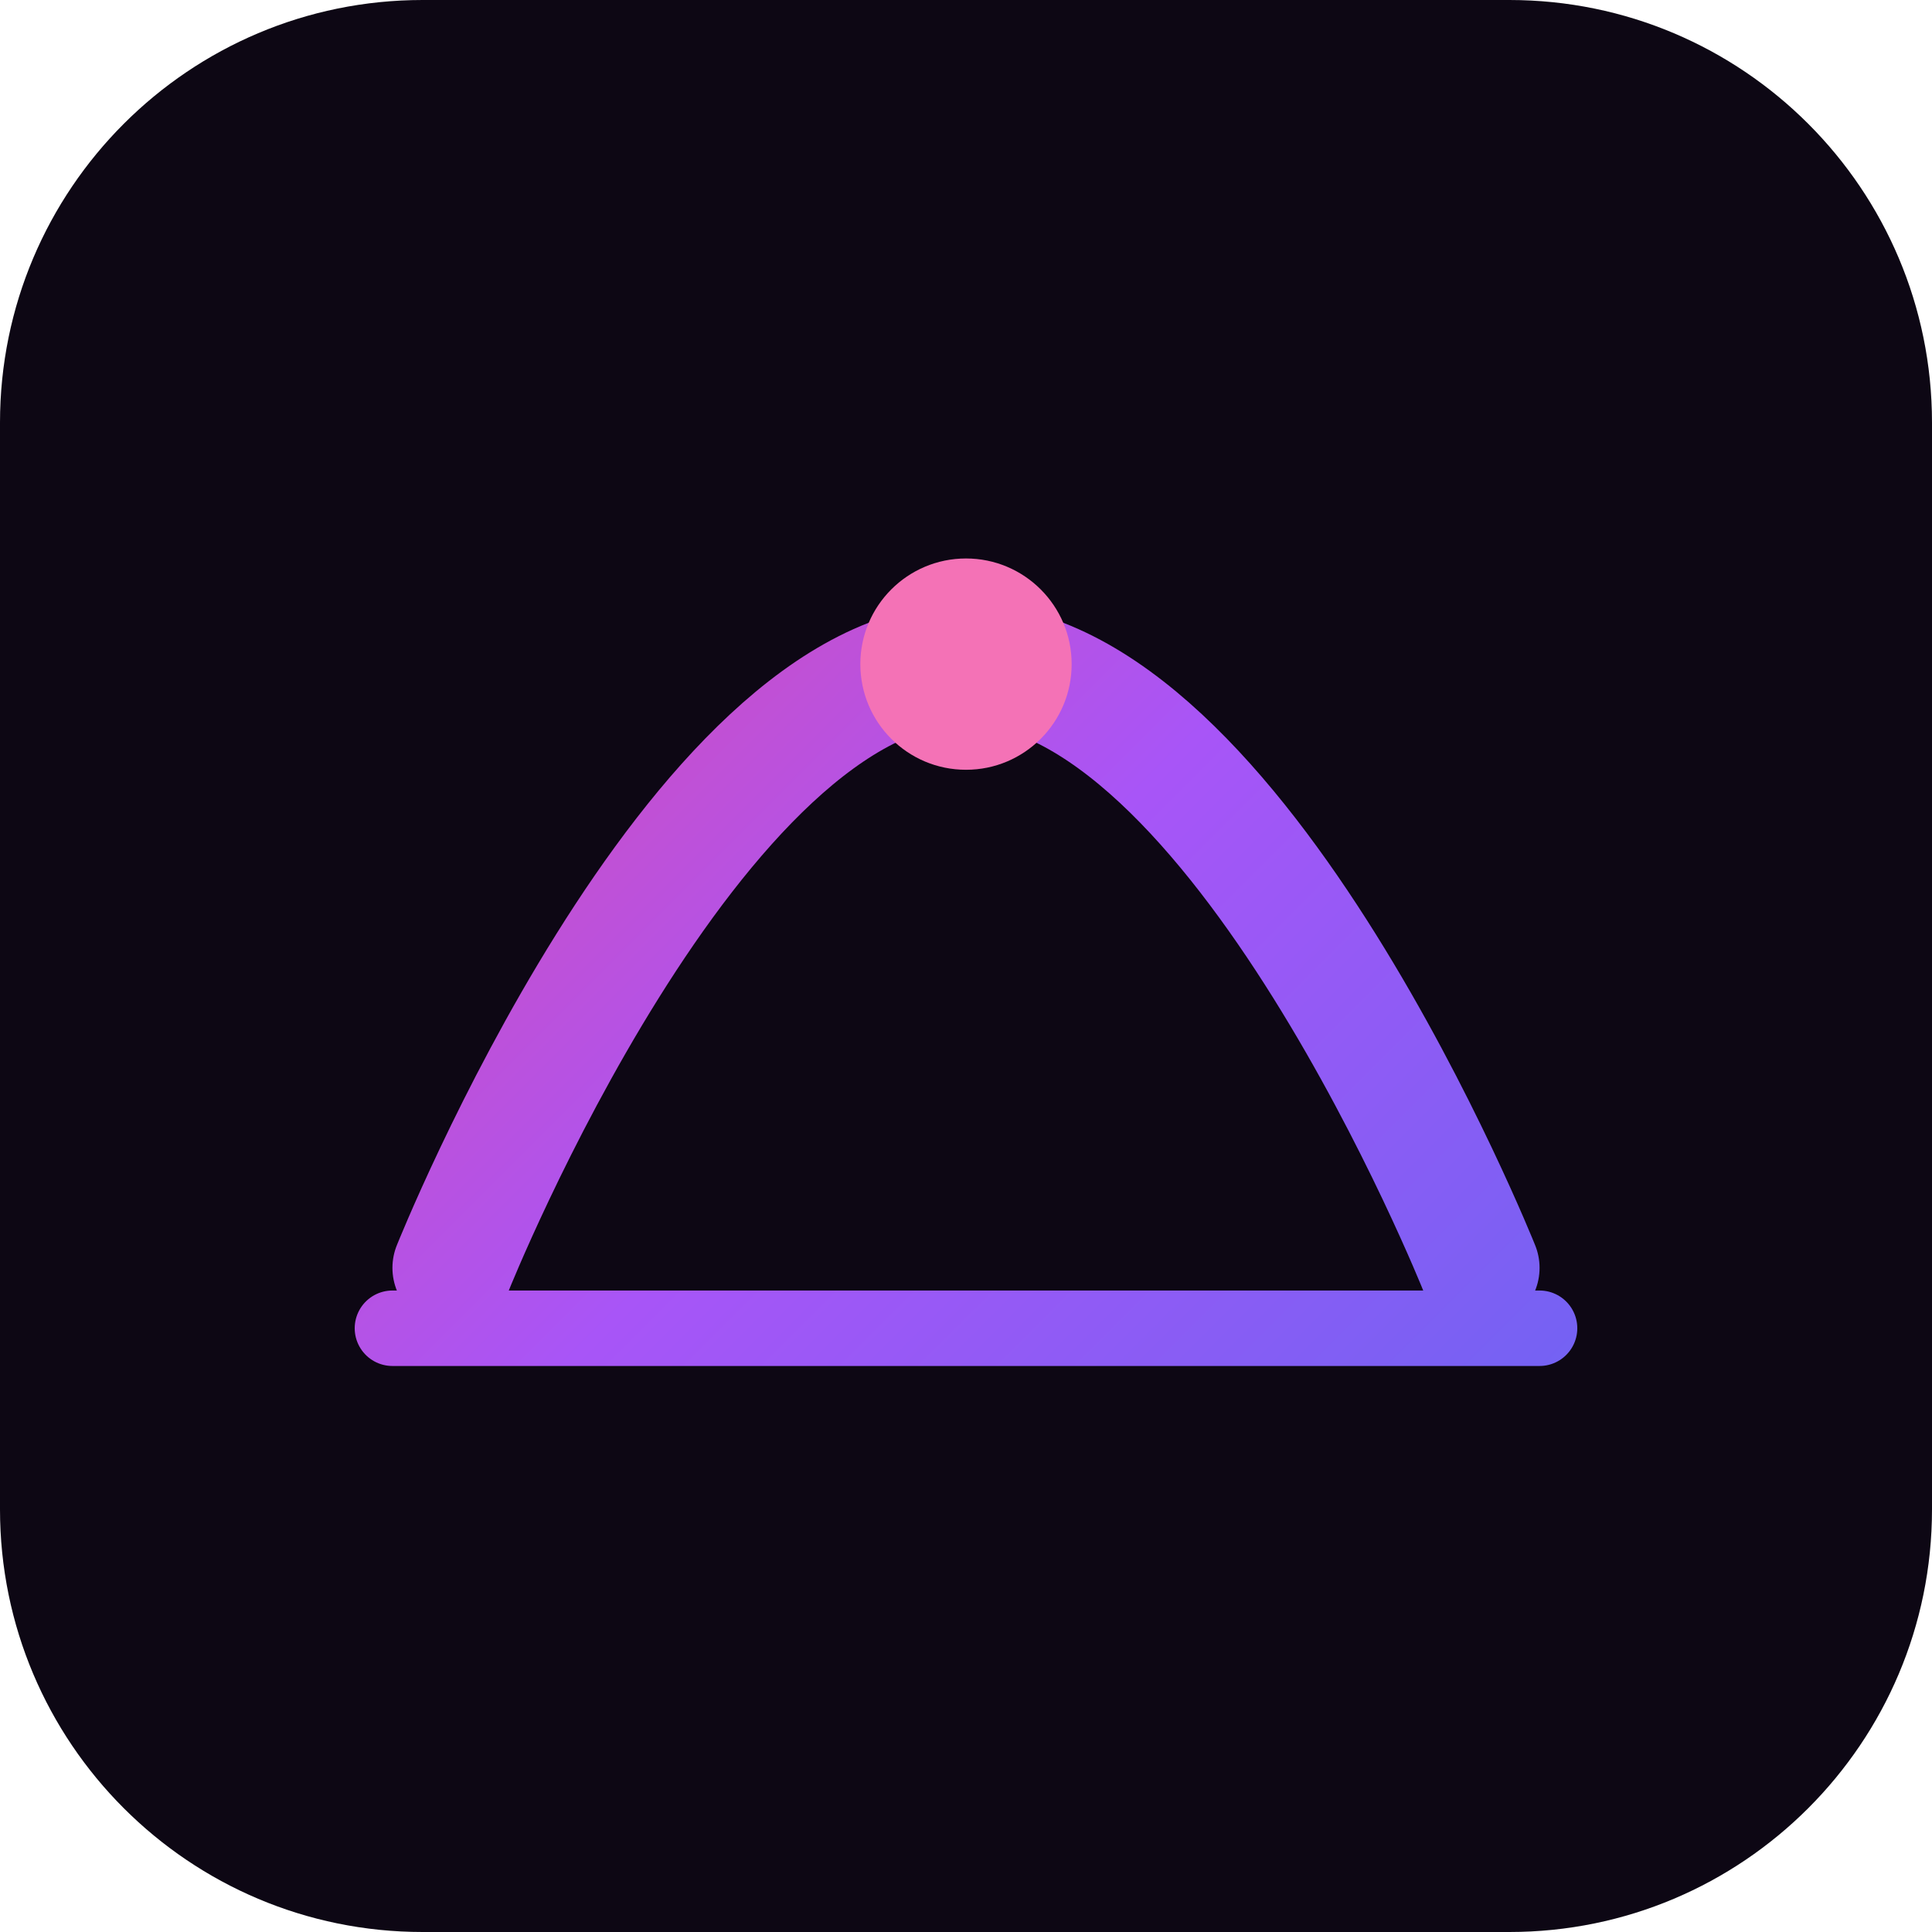
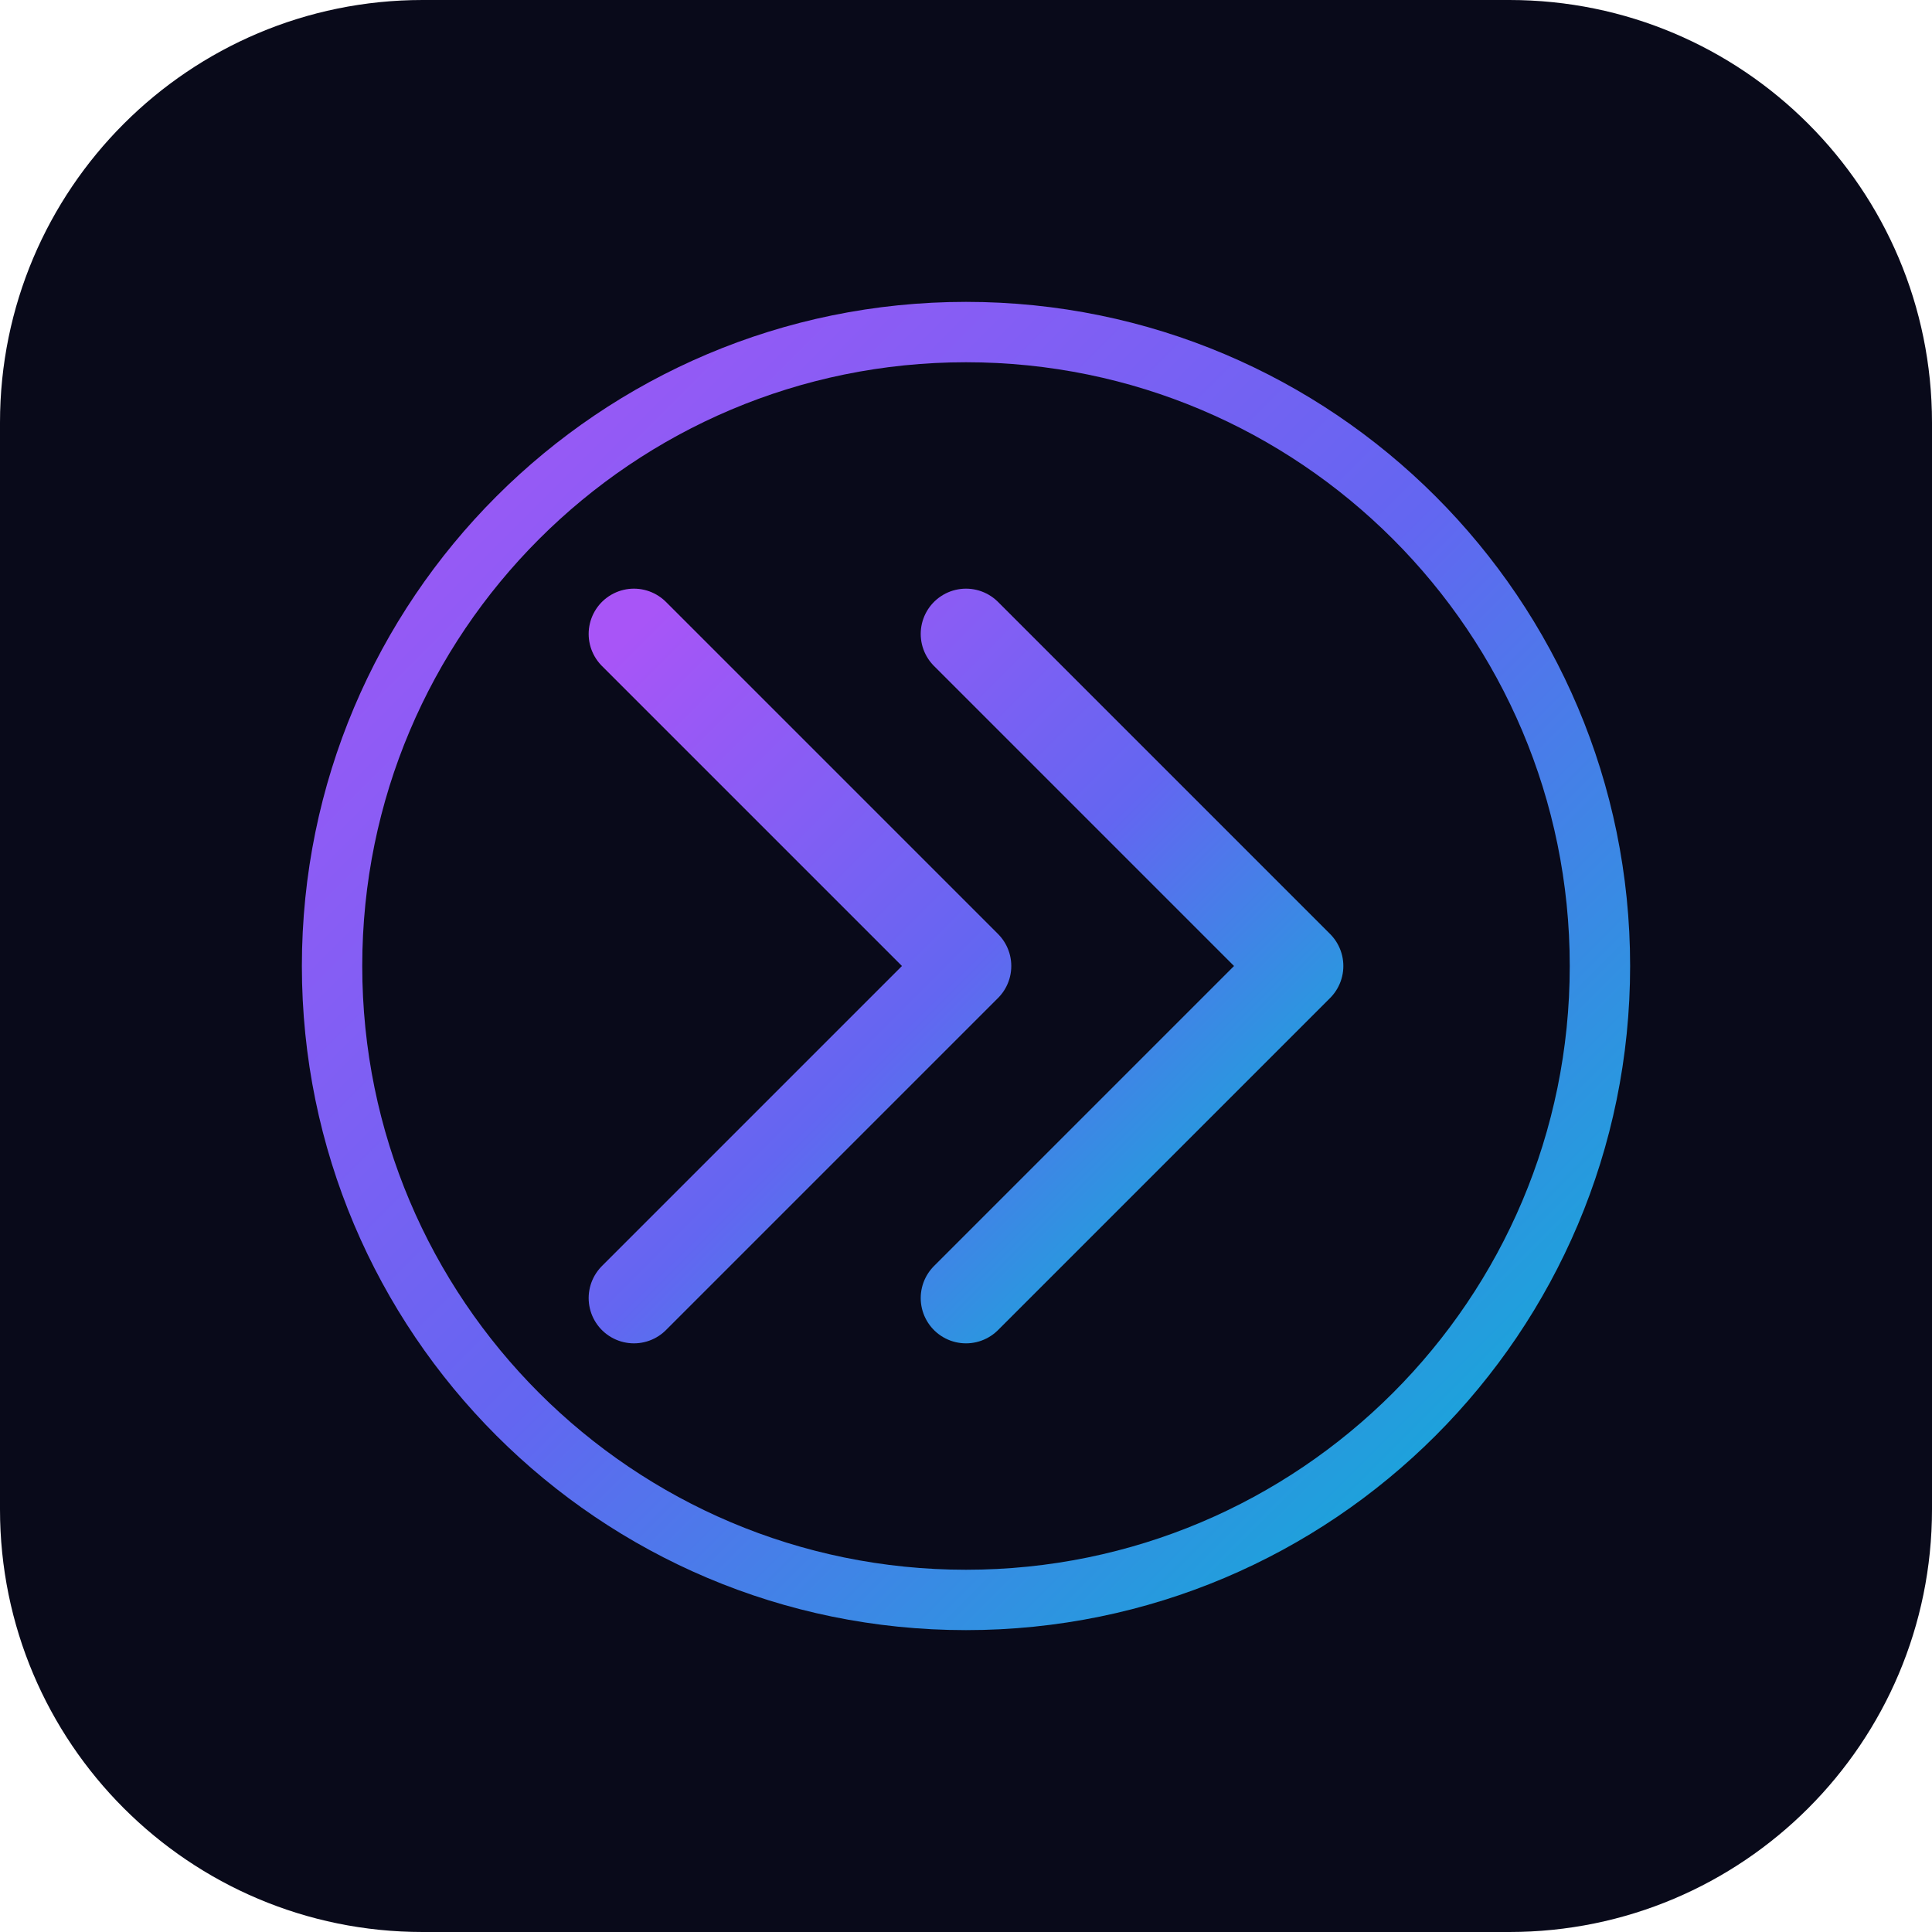
- <svg xmlns="http://www.w3.org/2000/svg" viewBox="0 0 128 128" fill="none">
+ <svg xmlns="http://www.w3.org/2000/svg" viewBox="0 0 128 128" width="128" height="128">
  <defs>
-     <linearGradient id="debGrad" x1="20" y1="20" x2="108" y2="108" gradientUnits="userSpaceOnUse">
-       <stop offset="0%" stop-color="#EC4899" />
-       <stop offset="50%" stop-color="#A855F7" />
-       <stop offset="100%" stop-color="#6366F1" />
+     <linearGradient id="debridgeGrad" x1="0%" y1="0%" x2="100%" y2="100%">
+       <stop offset="0%" stop-color="#A855F7" />
+       <stop offset="50%" stop-color="#6366F1" />
+       <stop offset="100%" stop-color="#06B6D4" />
    </linearGradient>
  </defs>
-   <rect width="128" height="128" rx="28" fill="#0D0714" />
-   <path d="M30 84C30 84 46 44 64 44C82 44 98 84 98 84" stroke="url(#debGrad)" stroke-width="8" stroke-linecap="round" fill="none" />
-   <line x1="26" y1="88" x2="102" y2="88" stroke="url(#debGrad)" stroke-width="5" stroke-linecap="round" />
-   <circle cx="64" cy="44" r="7" fill="#F472B6" />
+   <rect width="128" height="128" rx="28" fill="#090A1A" />
+   <circle cx="64" cy="64" r="42" fill="none" stroke="url(#debridgeGrad)" stroke-width="4" />
+   <path d="M42 42 L64 64 L42 86 M64 42 L86 64 L64 86" stroke="url(#debridgeGrad)" stroke-width="6" stroke-linecap="round" stroke-linejoin="round" fill="none" />
</svg>
